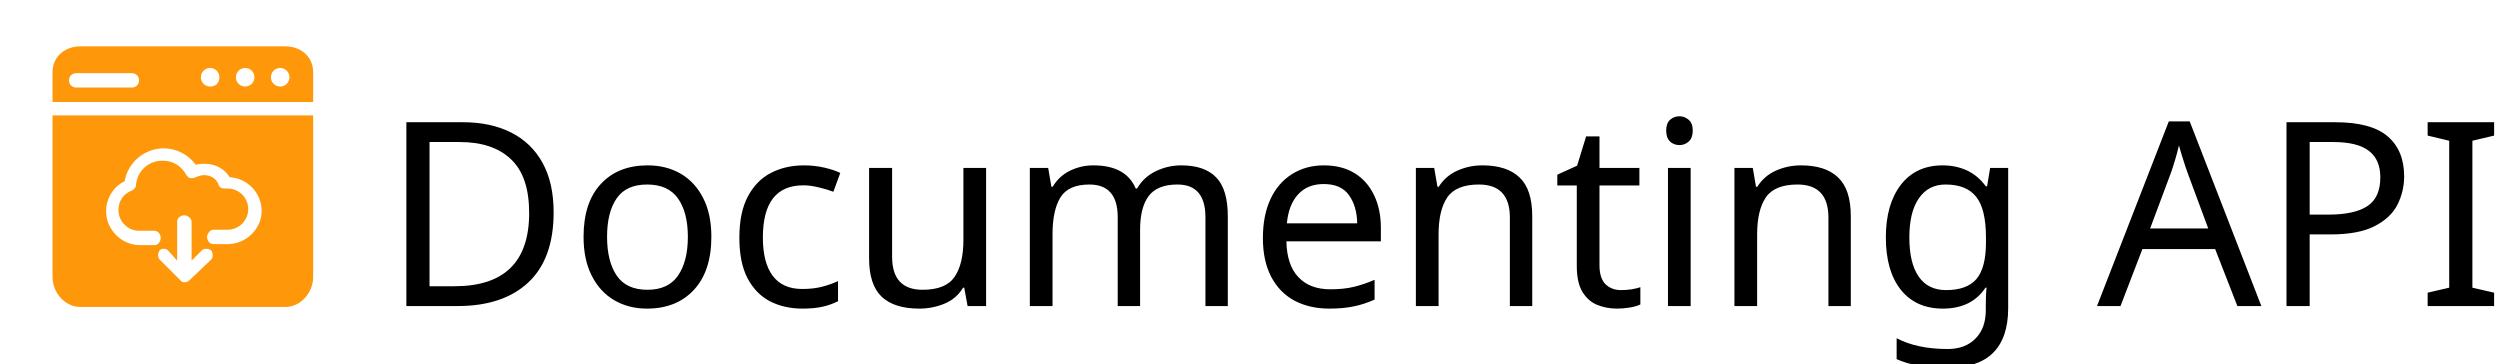
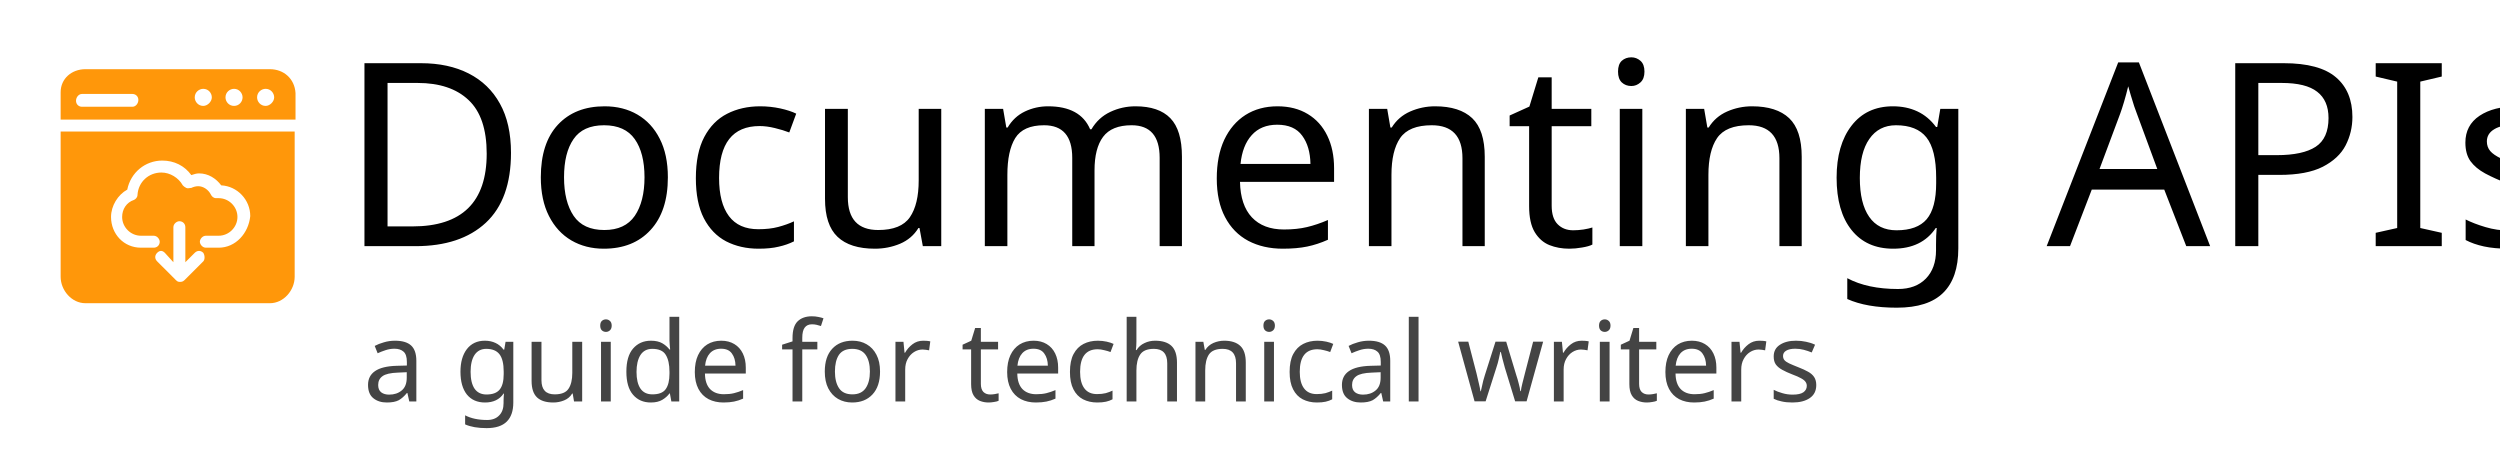
- <svg xmlns="http://www.w3.org/2000/svg" version="1.1" id="Layer_1" x="0px" y="0px" viewBox="0 0 242.7 35.3" enable-background="new 0 0 242.7 35.3" xml:space="preserve">
-   <text transform="matrix(1 0 0 1 37.0274 29.7098)" font-family="'SourceSansPro-Bold'" font-size="25">Documenting APIs</text>
-   <path fill="#FF970A" d="M27.2,8.4c-0.5,0-0.9-0.4-0.9-0.9s0.4-0.9,0.9-0.9c0.5,0,0.9,0.4,0.9,0.9S27.7,8.4,27.2,8.4z M23.8,8.4  c-0.5,0-0.9-0.4-0.9-0.9s0.4-0.9,0.9-0.9c0.5,0,0.9,0.4,0.9,0.9S24.3,8.4,23.8,8.4z M20.4,8.4c-0.5,0-0.9-0.4-0.9-0.9  s0.4-0.9,0.9-0.9c0.5,0,0.9,0.4,0.9,0.9S21,8.4,20.4,8.4z M12.8,8.5H7.4c-0.4,0-0.7-0.3-0.7-0.7c0-0.4,0.3-0.7,0.7-0.7h5.4  c0.4,0,0.7,0.3,0.7,0.7C13.5,8.2,13.2,8.5,12.8,8.5z M27.7,4.5H7.8c-1.5,0-2.7,1-2.7,2.5v2.9h25.3V7C30.4,5.5,29.2,4.5,27.7,4.5z" />
-   <path fill="#FF970A" d="M22.1,23.7h-1.4c-0.3,0-0.6-0.3-0.6-0.7c0-0.3,0.3-0.7,0.6-0.7h1.4c1.1,0,2-0.9,2-2s-0.9-2-2-2h-0.3  c-0.3,0-0.5-0.1-0.6-0.4c-0.2-0.6-0.8-0.9-1.4-0.9c-0.3,0-0.5,0.1-0.8,0.2c-0.1,0.1-0.3,0.1-0.5,0.1c-0.2,0-0.3-0.2-0.4-0.3  c-0.5-0.9-1.3-1.4-2.3-1.4c-1.4,0-2.5,1-2.6,2.4c0,0.2-0.2,0.4-0.4,0.5c-0.8,0.3-1.3,1-1.3,1.9c0,1.1,0.9,2,2,2H15  c0.3,0,0.6,0.3,0.6,0.7s-0.3,0.7-0.6,0.7h-1.4c-1.8,0-3.3-1.5-3.3-3.3c0-1.2,0.7-2.4,1.8-2.9c0.3-1.8,1.9-3.2,3.8-3.2  c1.2,0,2.4,0.6,3.1,1.6c0.3-0.1,0.6-0.1,0.9-0.1c1,0,1.9,0.5,2.4,1.3c1.7,0.1,3.1,1.5,3.1,3.3C25.4,22.2,23.9,23.7,22.1,23.7  L22.1,23.7z M20.5,25.2l-2.1,2c-0.1,0.1-0.3,0.2-0.4,0.2h0c-0.2,0-0.3,0-0.4-0.1l0,0c0,0,0,0,0,0v0c0,0,0,0,0,0l-2.1-2.1  c-0.2-0.2-0.2-0.6,0-0.9c0.2-0.2,0.6-0.2,0.8,0l0.9,1v-3.8c0-0.3,0.3-0.6,0.7-0.6c0.3,0,0.7,0.3,0.7,0.6v3.8l1-1  c0.2-0.2,0.6-0.2,0.9,0C20.7,24.6,20.7,25,20.5,25.2L20.5,25.2z M5.1,11.2v15.7c0,1.5,1.2,2.9,2.7,2.9h19.9c1.5,0,2.7-1.4,2.7-2.9  V11.2H5.1z" />
+ <svg xmlns="http://www.w3.org/2000/svg" version="1.1" id="Layer_1" x="0px" y="0px" viewBox="0 0 292.7 54.7" enable-background="new 0 0 292.7 54.7" xml:space="preserve">
+   <text transform="matrix(1 0 0 1 39.764 28.821)" font-family="'SourceSansPro-Bold'" font-size="30">Documenting APIs</text>
+   <path fill="#FF970A" d="M31.1,12.4c-0.6,0-1-0.5-1-1c0-0.6,0.5-1,1-1c0.6,0,1,0.5,1,1C32.1,11.9,31.6,12.4,31.1,12.4z M27.4,12.4  c-0.6,0-1-0.5-1-1c0-0.6,0.5-1,1-1c0.6,0,1,0.5,1,1C28.4,11.9,28,12.4,27.4,12.4z M23.8,12.4c-0.6,0-1-0.5-1-1c0-0.6,0.5-1,1-1  c0.6,0,1,0.5,1,1C24.8,11.9,24.3,12.4,23.8,12.4z M15.5,12.5H9.6c-0.4,0-0.7-0.3-0.7-0.7S9.2,11,9.6,11h5.9c0.4,0,0.7,0.3,0.7,0.7  S15.9,12.5,15.5,12.5z M31.6,8.1H10c-1.6,0-2.9,1.1-2.9,2.7V14h27.5v-3.1C34.5,9.2,33.2,8.1,31.6,8.1z" />
+   <path fill="#FF970A" d="M25.6,29h-1.5c-0.4,0-0.7-0.4-0.7-0.7s0.3-0.7,0.7-0.7h1.5c1.2,0,2.2-1,2.2-2.2c0-1.2-1-2.2-2.2-2.2h-0.3  c-0.3,0-0.5-0.2-0.6-0.4c-0.3-0.6-0.9-1-1.5-1c-0.3,0-0.6,0.1-0.8,0.2C22.2,22,22,22.1,21.8,22c-0.2-0.1-0.3-0.2-0.4-0.3  c-0.5-0.9-1.5-1.5-2.5-1.5c-1.5,0-2.7,1.1-2.8,2.6c0,0.3-0.2,0.5-0.4,0.6c-0.9,0.3-1.4,1.1-1.4,2c0,1.2,1,2.2,2.2,2.2h1.5  c0.4,0,0.7,0.4,0.7,0.7c0,0.4-0.3,0.7-0.7,0.7h-1.5c-2,0-3.5-1.6-3.5-3.6c0-1.3,0.8-2.6,1.9-3.2c0.4-2,2.1-3.4,4.1-3.4  c1.4,0,2.6,0.6,3.4,1.7c0.3-0.1,0.6-0.2,0.9-0.2c1.1,0,2,0.6,2.6,1.4c1.9,0.1,3.4,1.7,3.4,3.6C29.1,27.3,27.6,29,25.6,29L25.6,29z   M23.8,30.6l-2.2,2.2C21.4,33,21.2,33,21.1,33h0c-0.2,0-0.3,0-0.5-0.2l0,0c0,0,0,0,0,0v0c0,0,0,0,0,0l-2.2-2.2c-0.3-0.3-0.3-0.7,0-1  c0.3-0.3,0.6-0.3,0.9,0l1,1.1v-4.1c0-0.4,0.4-0.7,0.7-0.7c0.4,0,0.7,0.3,0.7,0.7v4.1l1.1-1.1c0.3-0.3,0.7-0.3,1,0  C24,29.9,24,30.4,23.8,30.6L23.8,30.6z M7.1,15.4v17c0,1.6,1.3,3.1,2.9,3.1h21.6c1.6,0,2.9-1.5,2.9-3.1v-17H7.1z" />
+   <text transform="matrix(1 0 0 1 42.4962 46.9998)" fill="#444444" font-family="'MyriadPro-Regular'" font-size="13.028">a guide for technical writers</text>
</svg>
